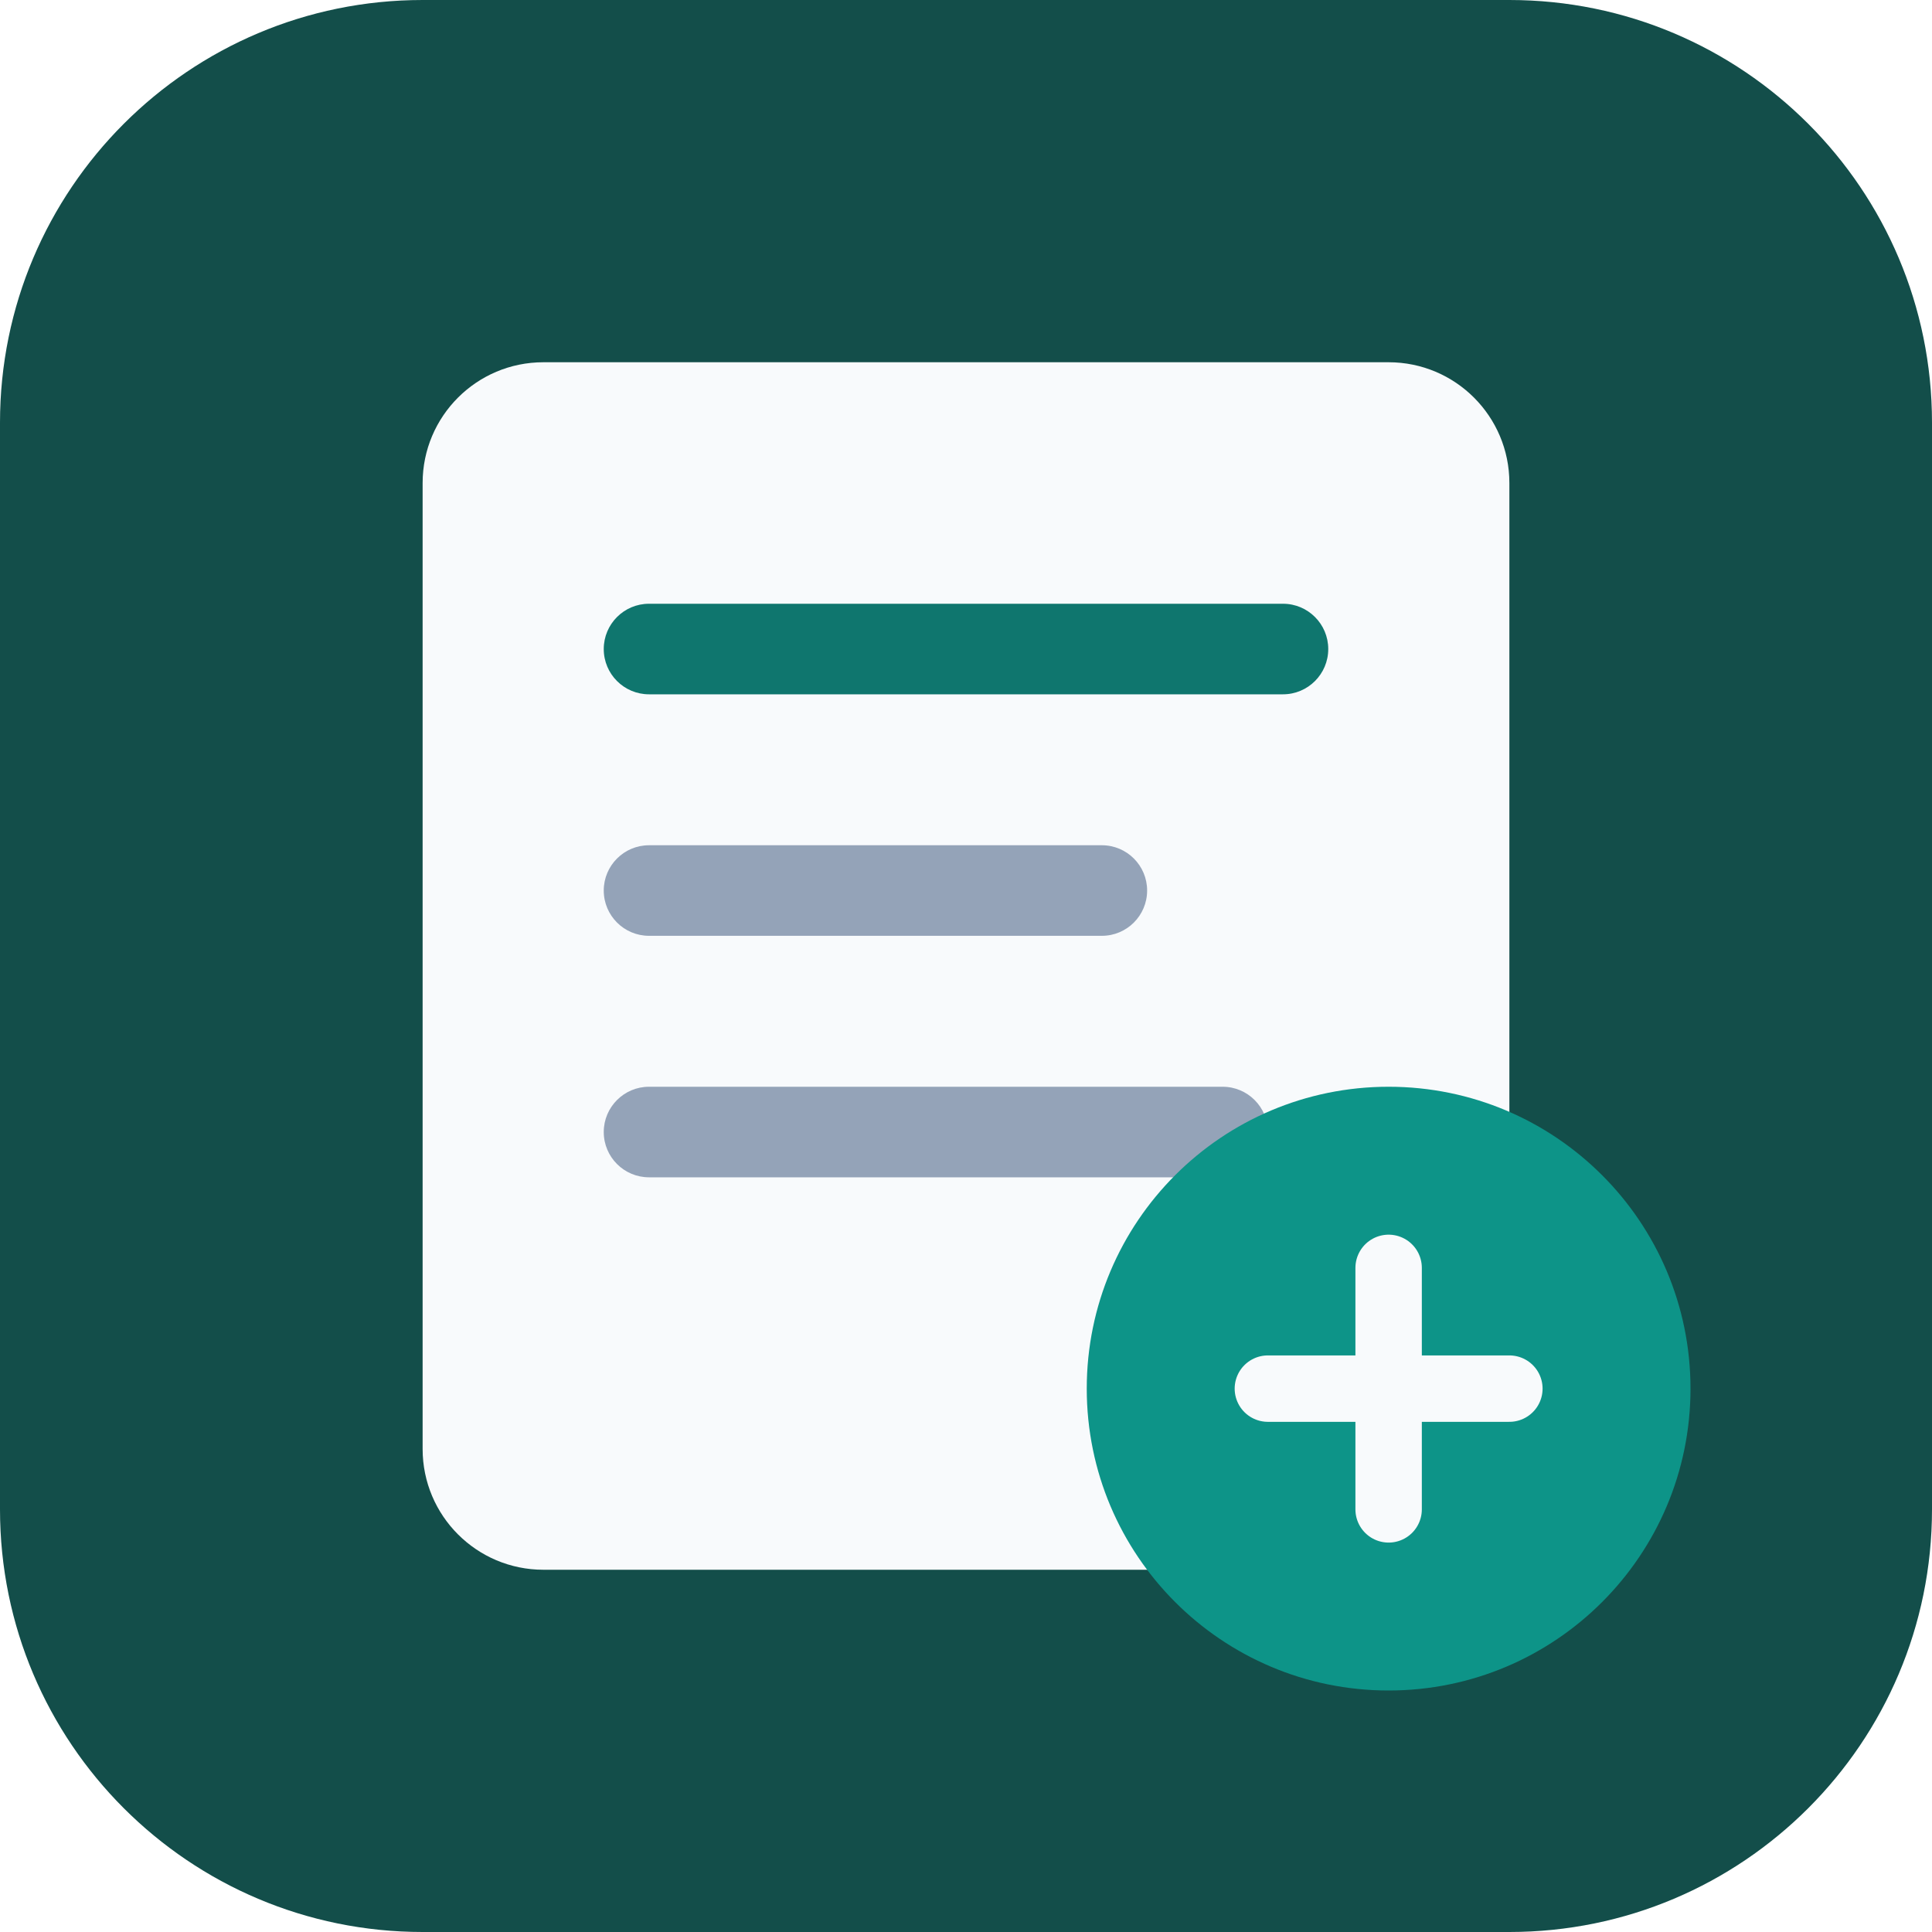
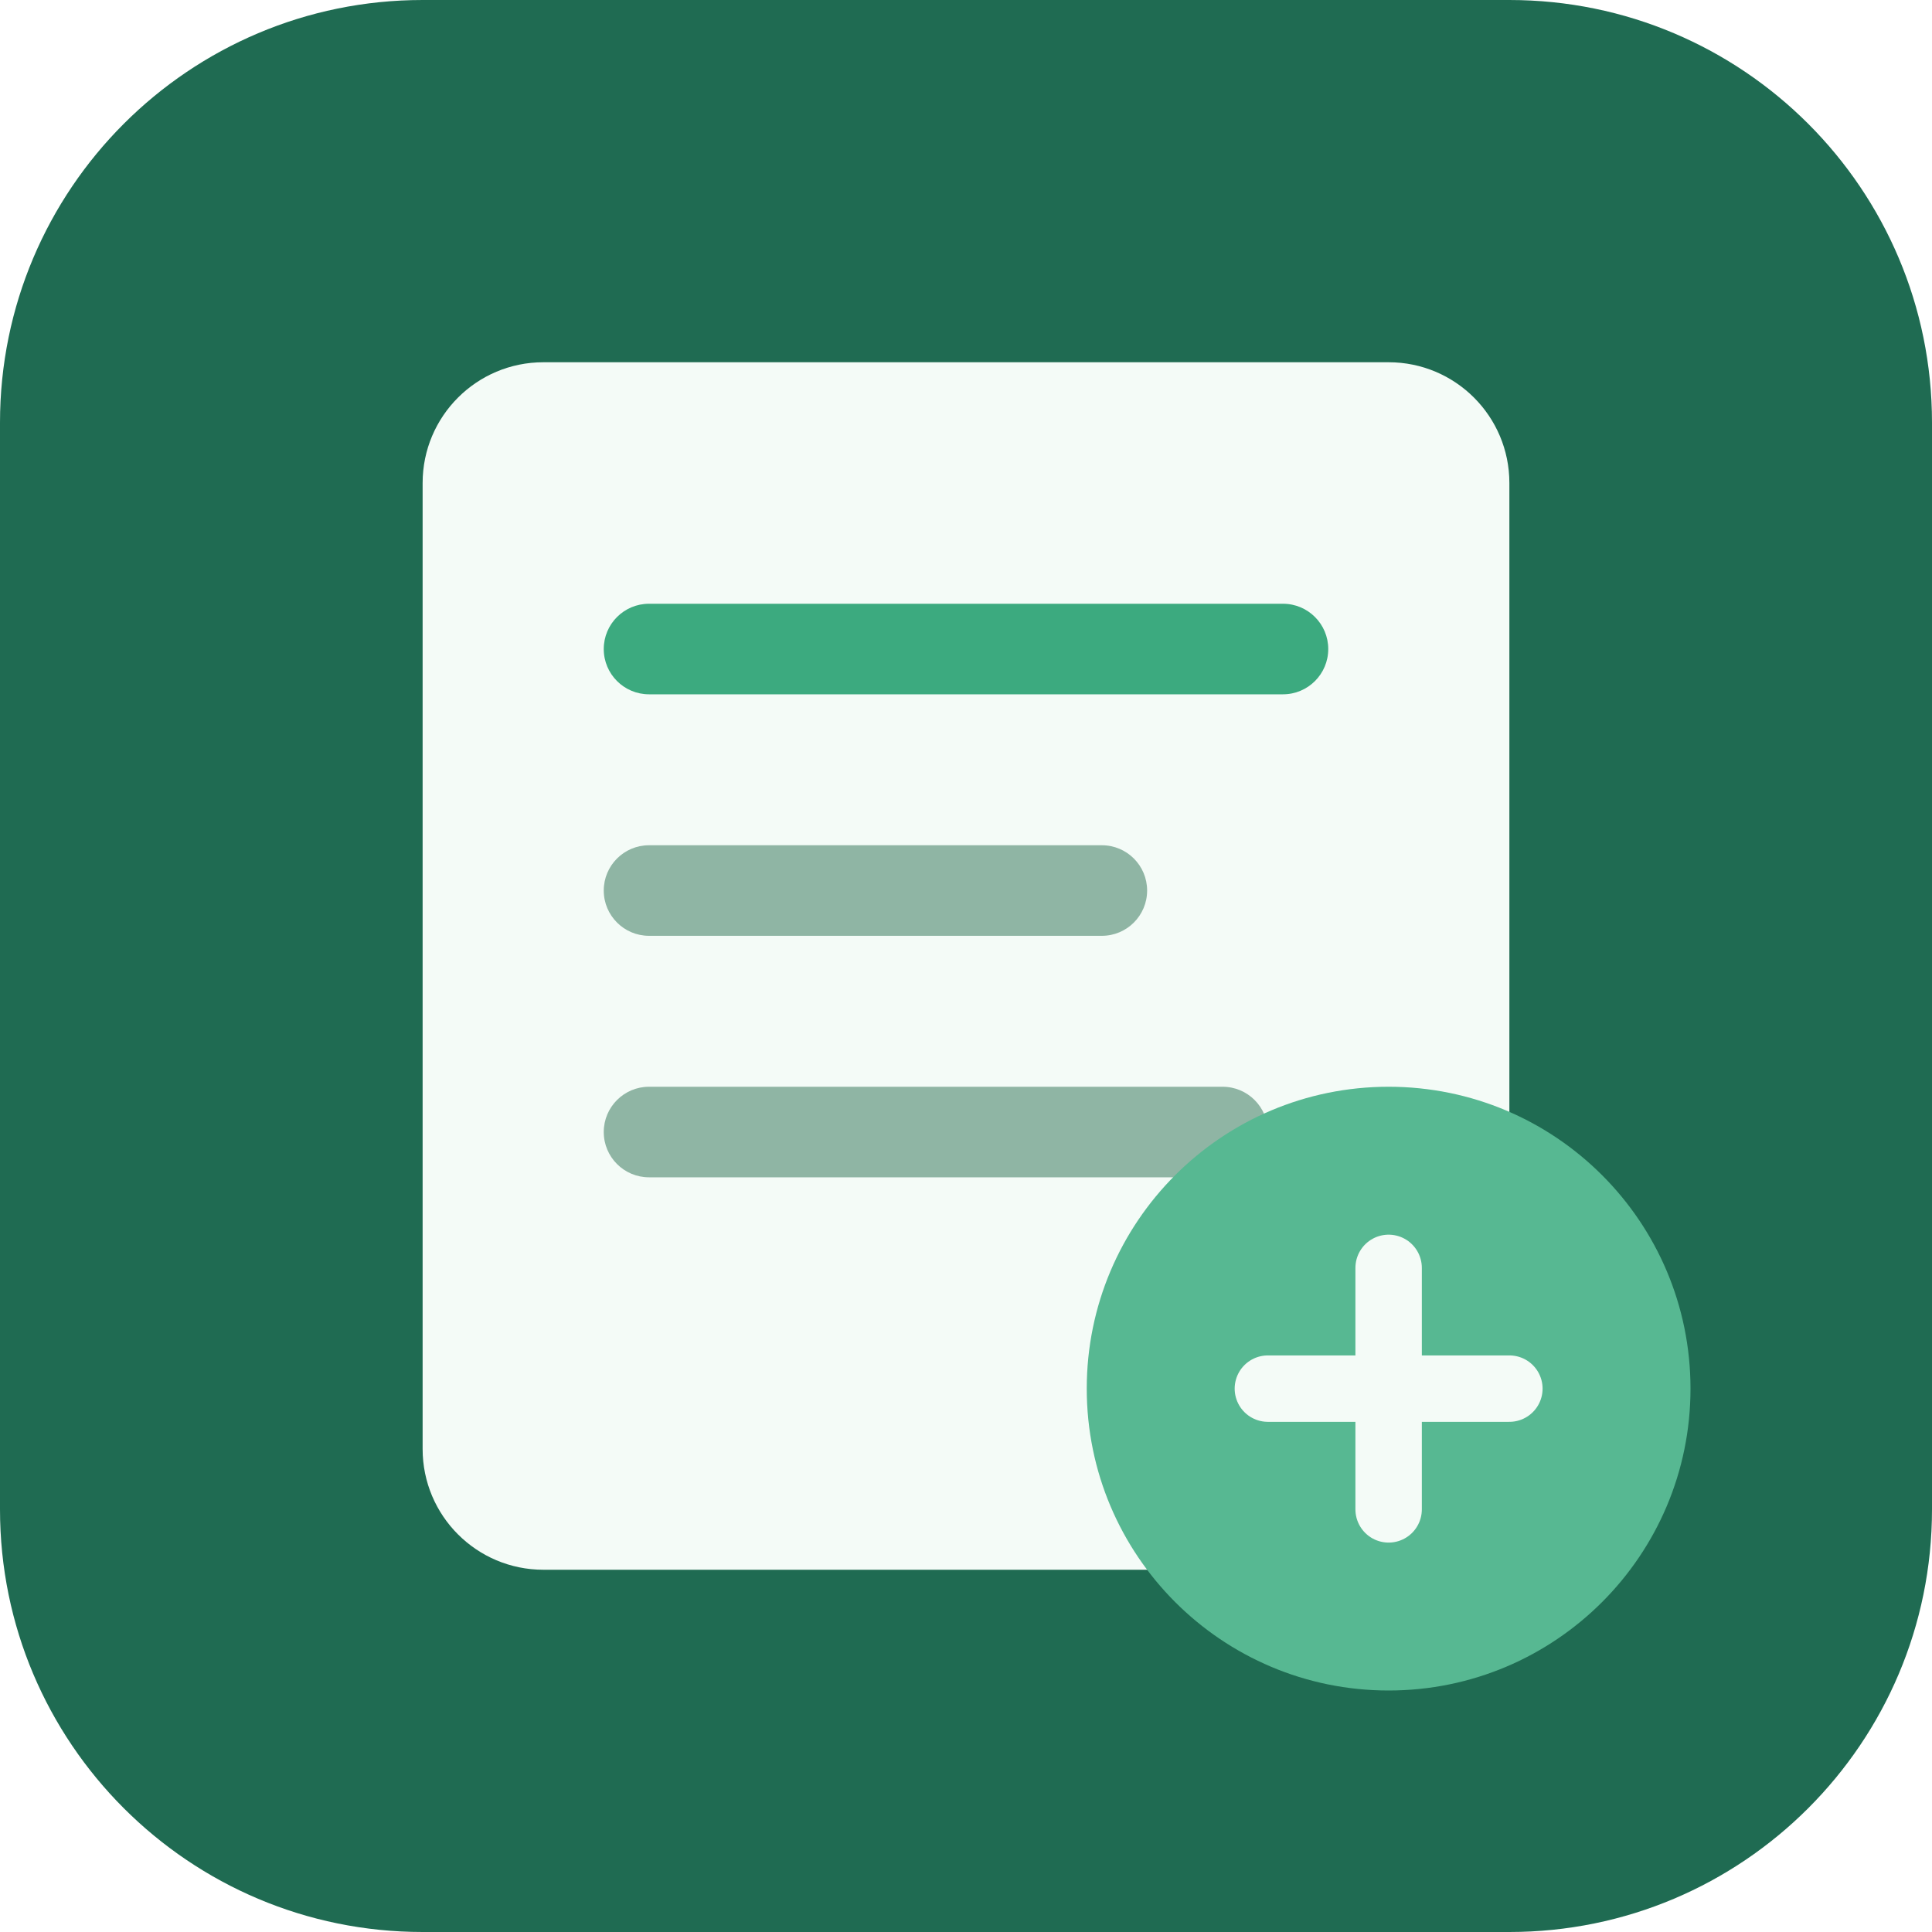
<svg xmlns="http://www.w3.org/2000/svg" viewBox="0 0 64 64" role="img" aria-label="smol-doc-analyzer">
-   <rect width="64" height="64" rx="14" fill="#134e4a" />
-   <rect x="14" y="12" width="36" height="40" rx="4" fill="#f8fafc" />
-   <rect x="20" y="20" width="24" height="3" rx="1.5" fill="#0f766e" />
-   <rect x="20" y="28" width="18" height="3" rx="1.5" fill="#94a3b8" />
-   <rect x="20" y="36" width="22" height="3" rx="1.5" fill="#94a3b8" />
-   <circle cx="46" cy="46" r="10" fill="#0d9488" />
-   <path d="M42 46h8M46 42v8" stroke="#f8fafc" stroke-width="2.2" stroke-linecap="round" />
+   <rect width="64" height="64" rx="14" fill="#1f6b52" />
+   <rect x="14" y="12" width="36" height="40" rx="4" fill="#f4fbf7" />
+   <rect x="20" y="20" width="24" height="3" rx="1.5" fill="#3caa7f" />
+   <rect x="20" y="28" width="18" height="3" rx="1.5" fill="#8fb5a4" />
+   <rect x="20" y="36" width="22" height="3" rx="1.5" fill="#8fb5a4" />
+   <circle cx="46" cy="46" r="10" fill="#57b892" />
+   <path d="M42 46h8M46 42v8" stroke="#f4fbf7" stroke-width="2.2" stroke-linecap="round" />
</svg>
